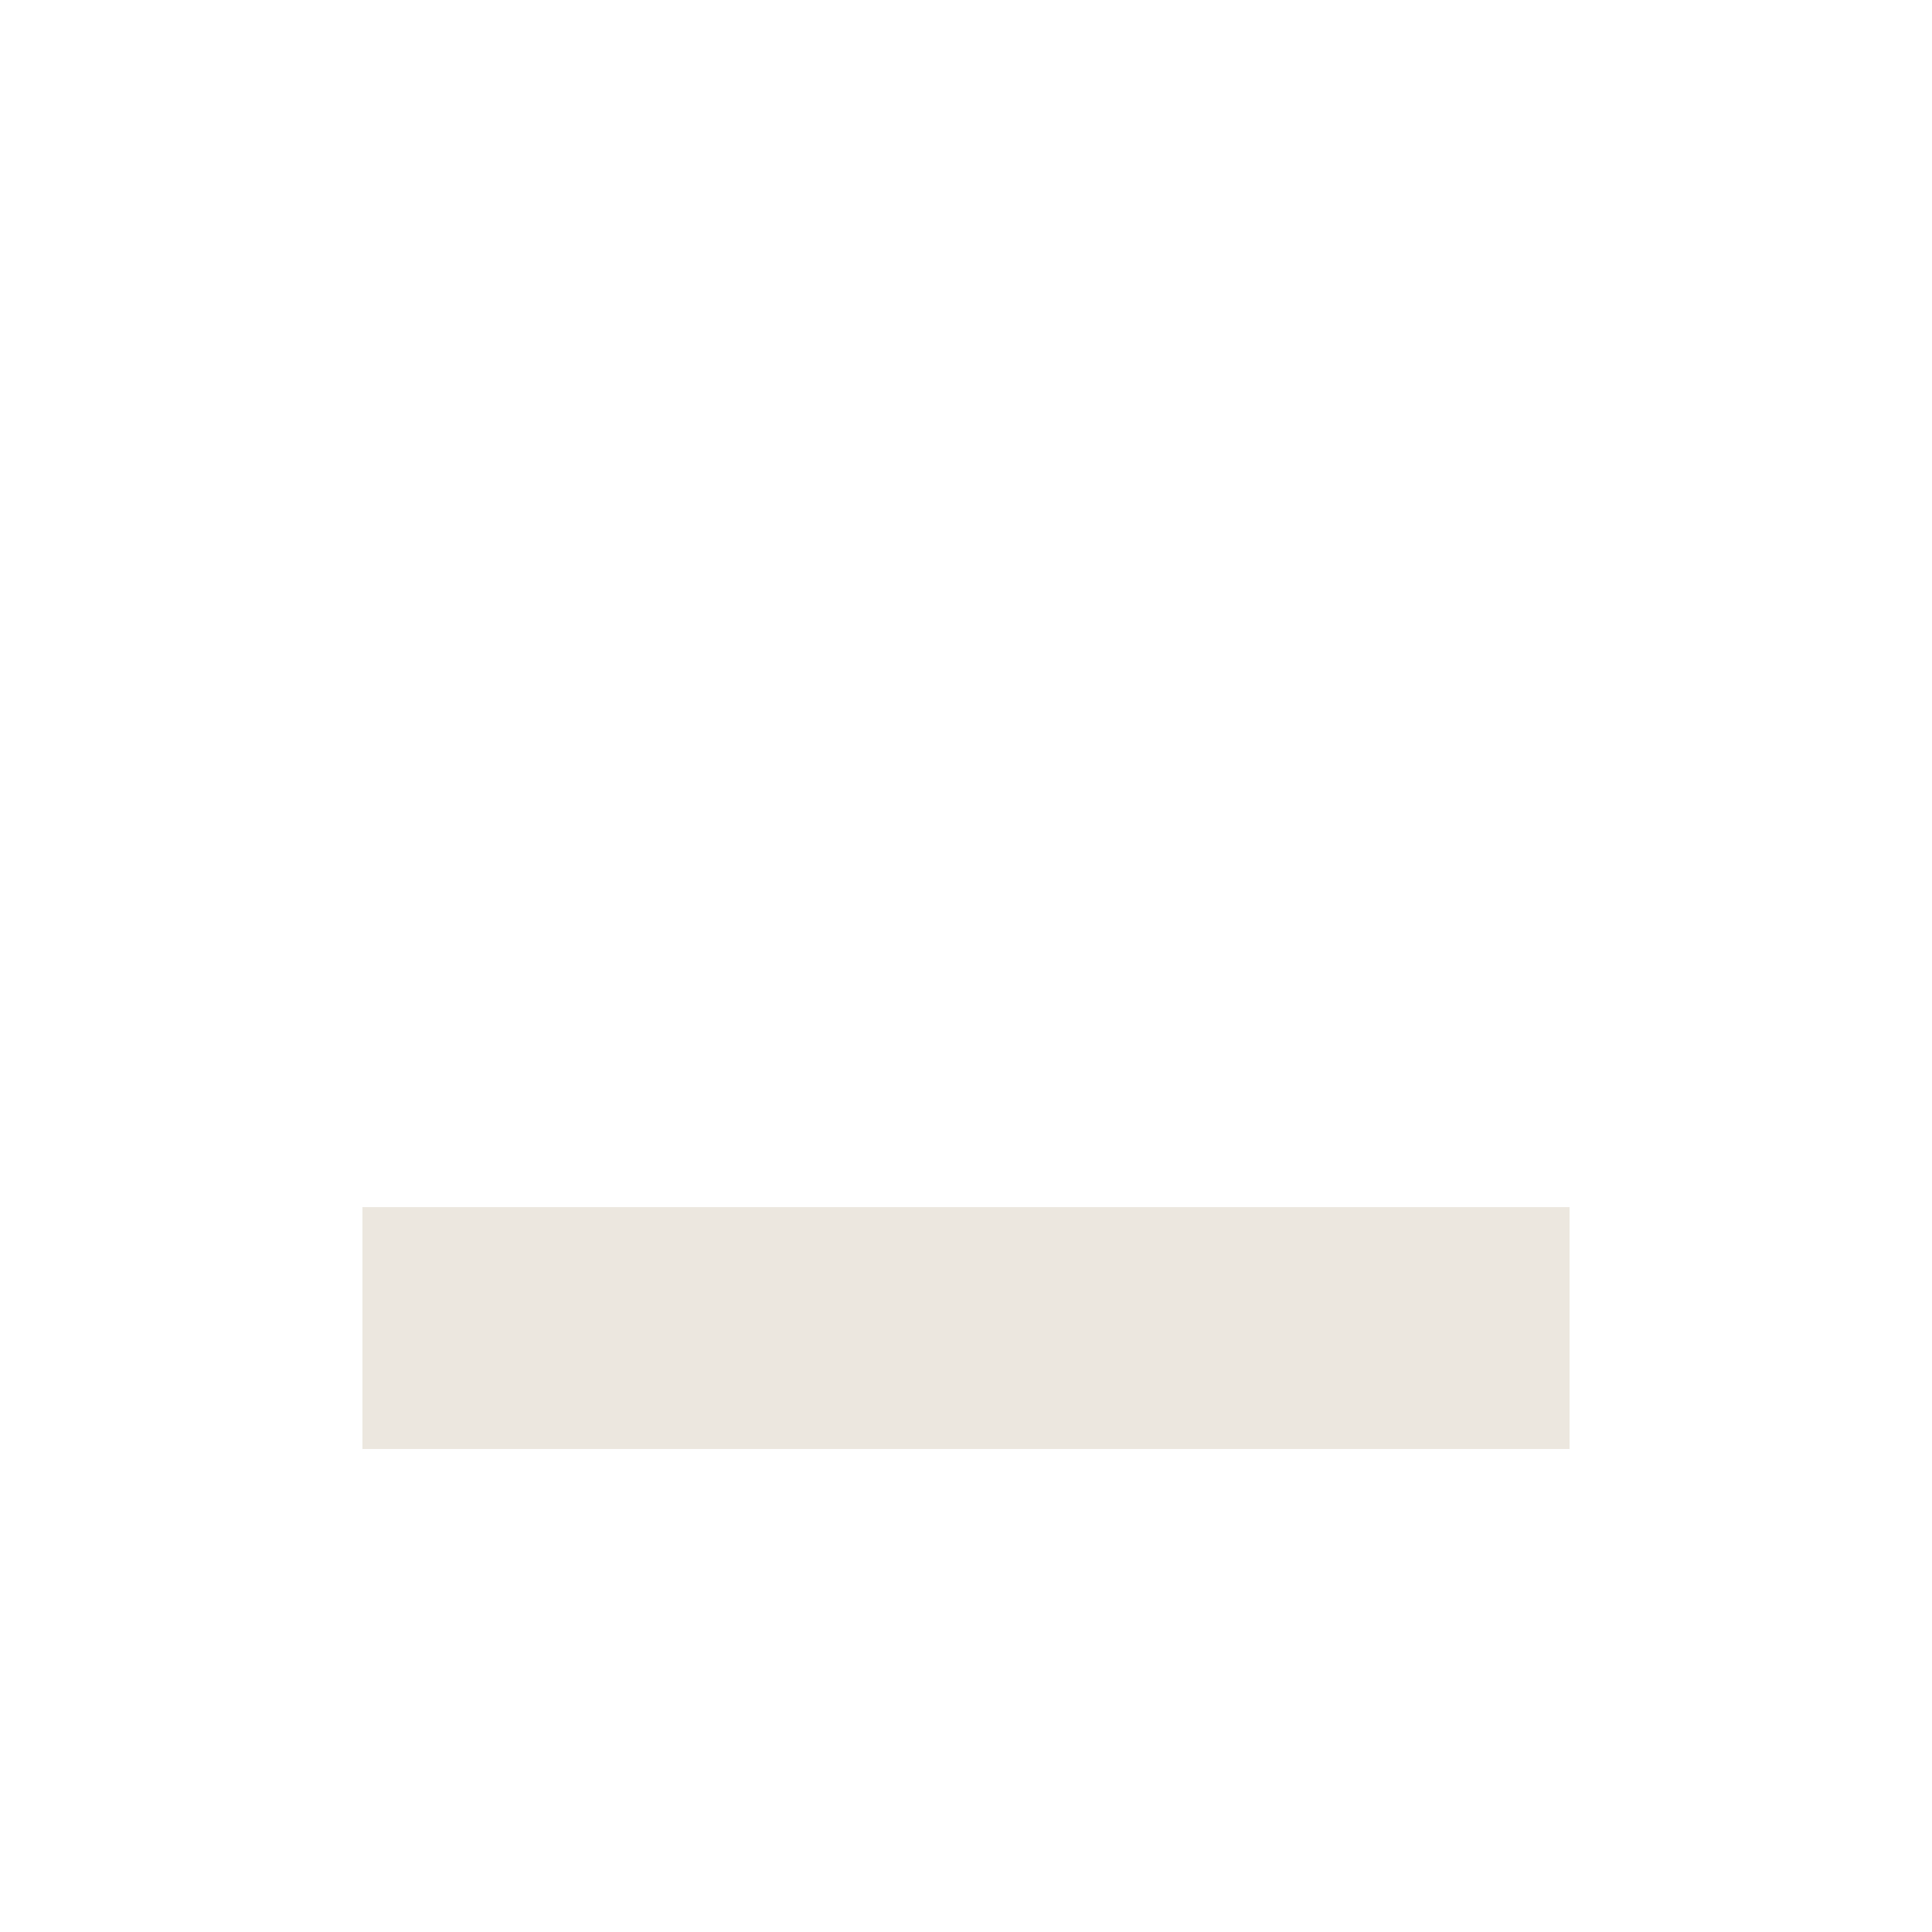
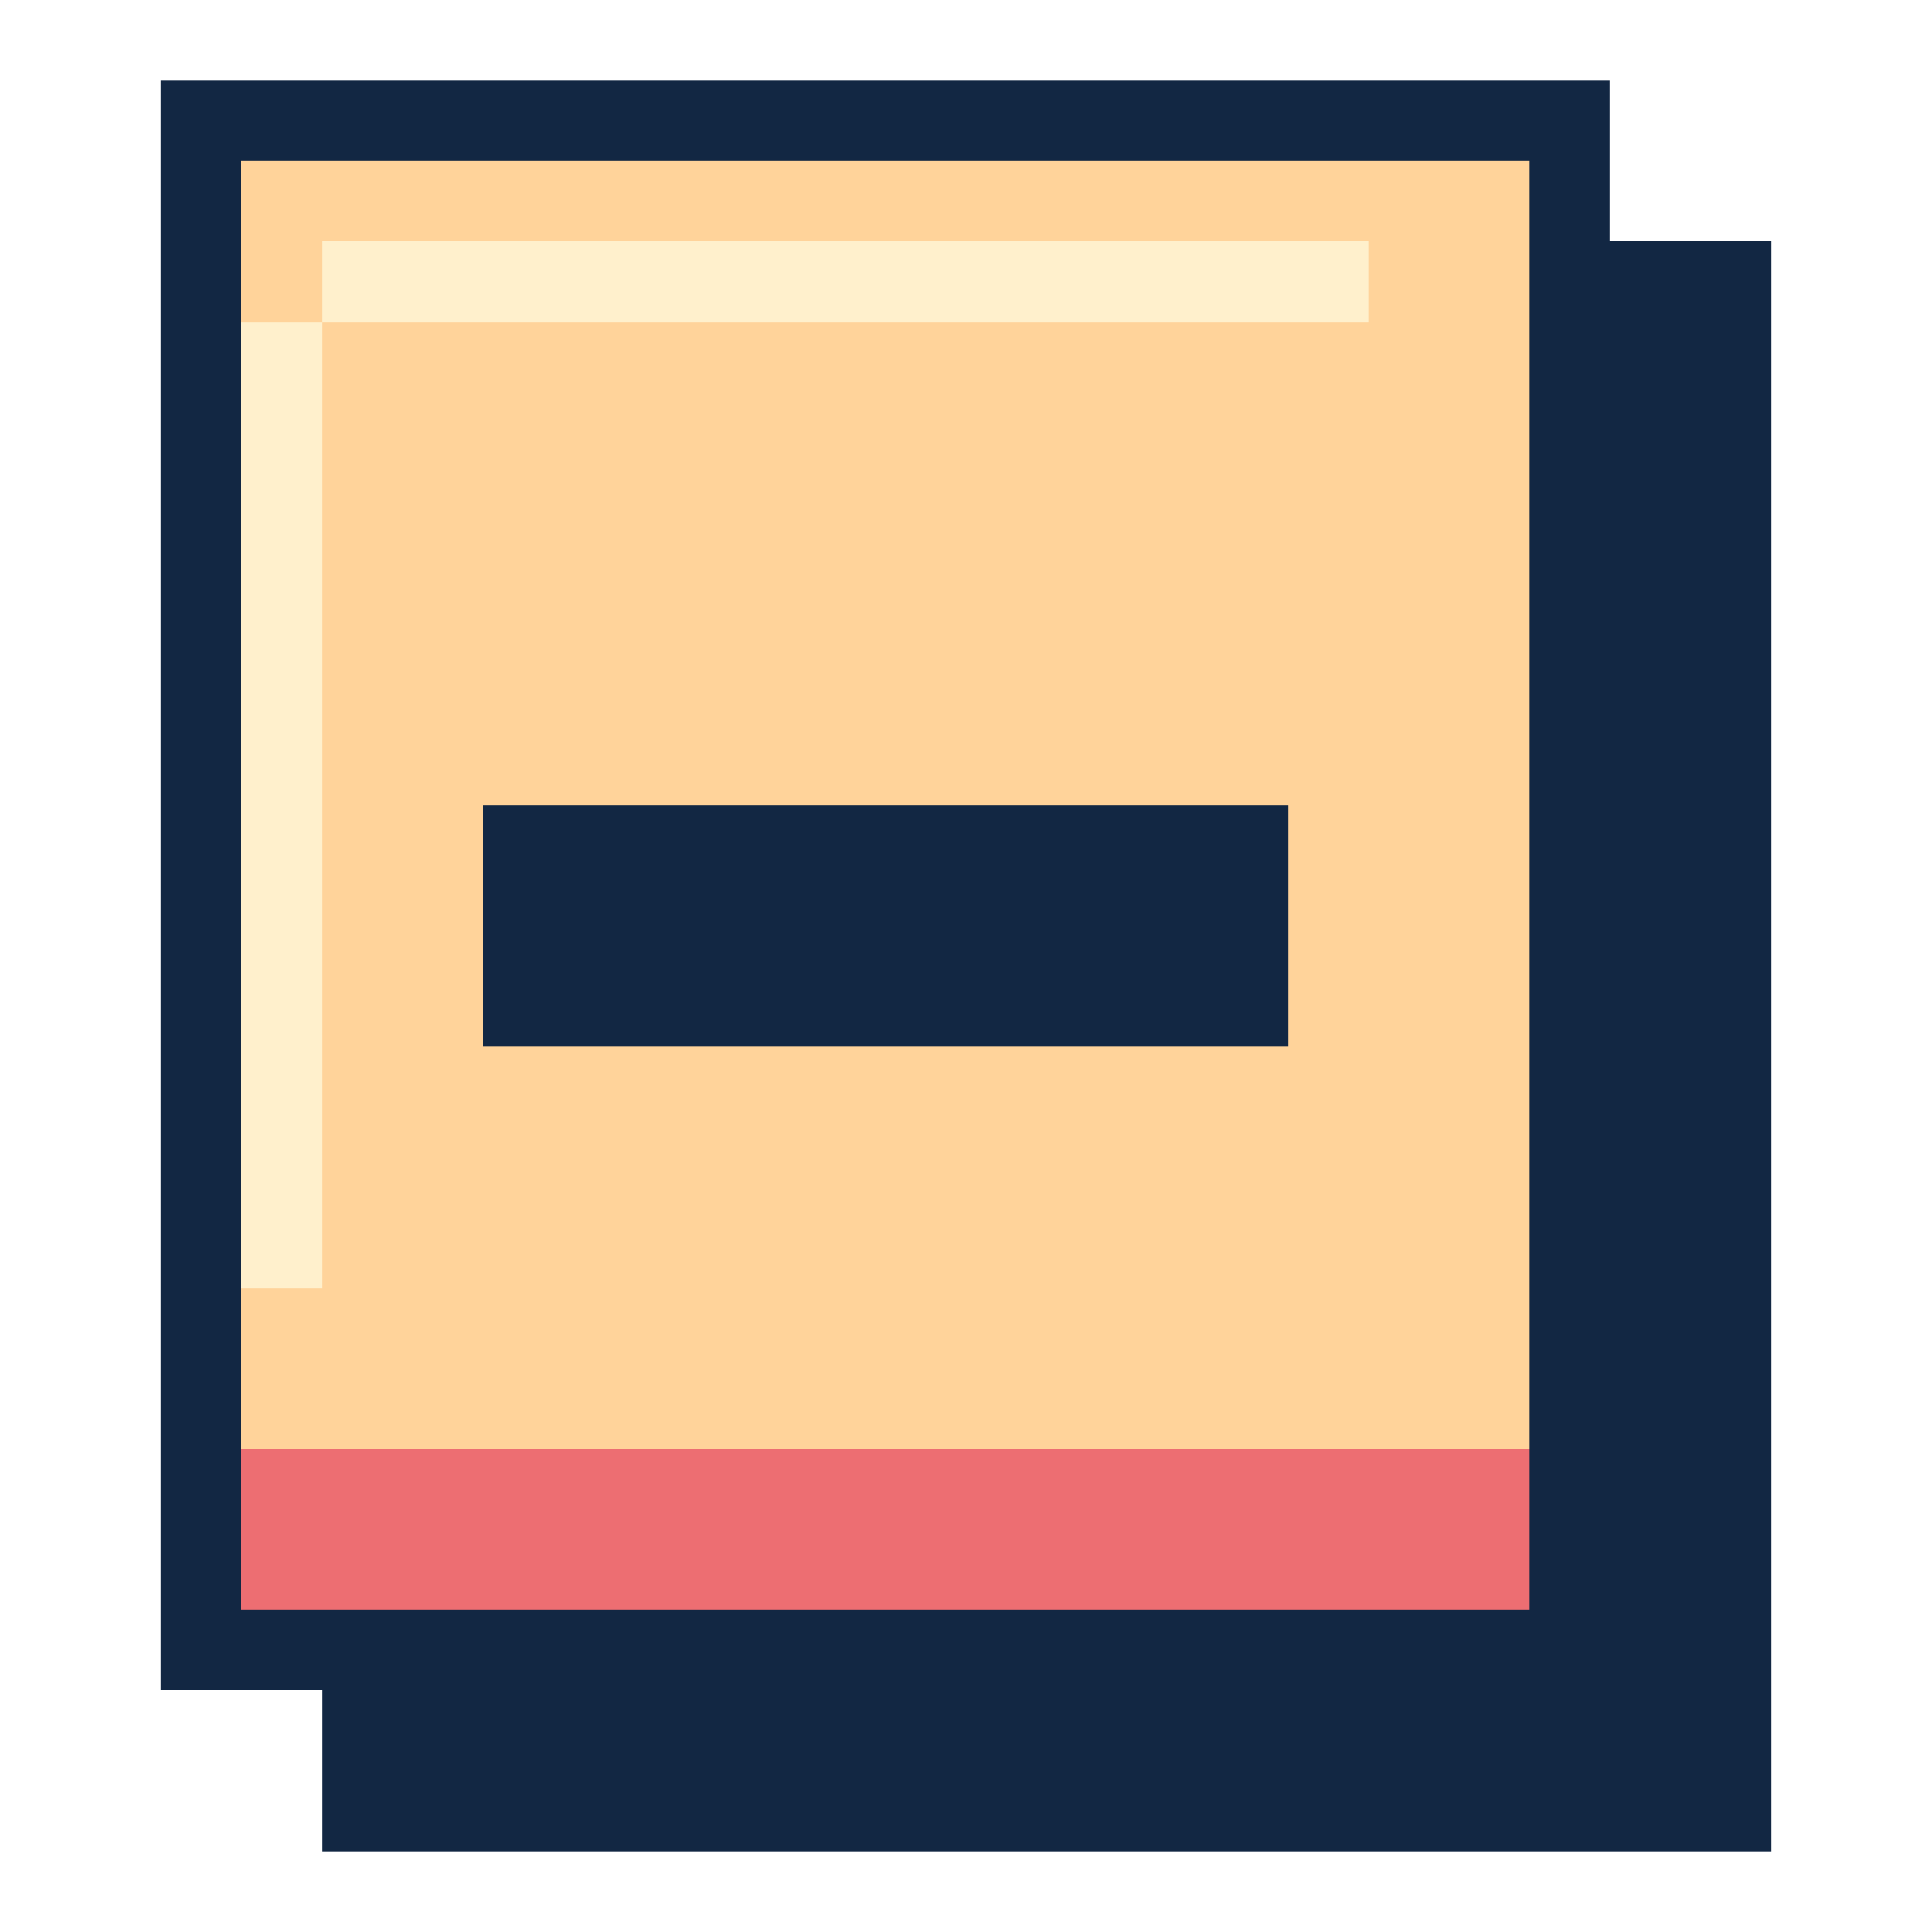
- <svg xmlns="http://www.w3.org/2000/svg" viewBox="0 0 16 16" shape-rendering="crispEdges">
-   <path fill="#ece7df" d="M3 10h1v1h-1zM4 10h1v1h-1zM5 10h1v1h-1zM6 10h1v1h-1zM7 10h1v1h-1zM8 10h1v1h-1zM9 10h1v1h-1zM10 10h1v1h-1zM11 10h1v1h-1zM12 10h1v1h-1zM3 11h1v1h-1zM4 11h1v1h-1zM5 11h1v1h-1zM6 11h1v1h-1zM7 11h1v1h-1zM8 11h1v1h-1zM9 11h1v1h-1zM10 11h1v1h-1zM11 11h1v1h-1zM12 11h1v1h-1z" />
+ <svg xmlns="http://www.w3.org/2000/svg" viewBox="0 0 24 24" width="24" height="24" shape-rendering="crispEdges" role="img" aria-label="minus">
+   <path fill="#122743" d="M2 1h18v1H2zM2 2h1v1H2zM19 2h1v1H19zM2 3h1v1H2zM19 3h3v1H19zM2 4h1v1H2zM19 4h3v1H19zM2 5h1v1H2zM19 5h3v1H19zM2 6h1v1H2zM19 6h3v1H19zM2 7h1v1H2zM19 7h3v1H19zM2 8h1v1H2zM19 8h3v1H19zM2 9h1v1H2zM19 9h3v1H19zM2 10h1v1H2zM6 10h10v1H6zM19 10h3v1H19zM2 11h1v1H2zM6 11h10v1H6zM19 11h3v1H19zM2 12h1v1H2zM6 12h10v1H6zM19 12h3v1H19zM2 13h1v1H2zM19 13h3v1H19zM2 14h1v1H2zM19 14h3v1H19zM2 15h1v1H2zM19 15h3v1H19zM2 16h1v1H2zM19 16h3v1H19zM2 17h1v1H2zM19 17h3v1H19zM2 18h1v1H2zM19 18h3v1H19zM2 19h1v1H2zM19 19h3v1H19zM2 20h20v1H2zM4 21h18v1H4zM4 22h18v1H4z" />
+   <path fill="#ffd39a" d="M3 2h16v1H3zM3 3h1v1H3zM17 3h2v1H17zM4 4h15v1H4zM4 5h15v1H4zM4 6h15v1H4zM4 7h15v1H4zM4 8h15v1H4zM4 9h15v1H4zM4 10h2v1H4zM16 10h3v1H16zM4 11h2v1H4zM16 11h3v1H16zM4 12h2v1H4zM16 12h3v1H16zM4 13h15v1H4zM4 14h15v1H4zM4 15h15v1H4zM3 16h16v1H3zM3 17h16v1H3z" />
+   <path fill="#fff0cc" d="M4 3h13v1H4zM3 4h1v1H3zM3 5h1v1H3zM3 6h1v1H3zM3 7h1v1H3zM3 8h1v1H3zM3 9h1v1H3zM3 10h1v1H3zM3 11h1v1H3zM3 12h1v1H3zM3 13h1v1H3zM3 14h1v1H3zM3 15h1v1H3z" />
+   <path fill="#ed6e72" d="M3 18h16v1H3zM3 19h16v1H3z" />
</svg>
